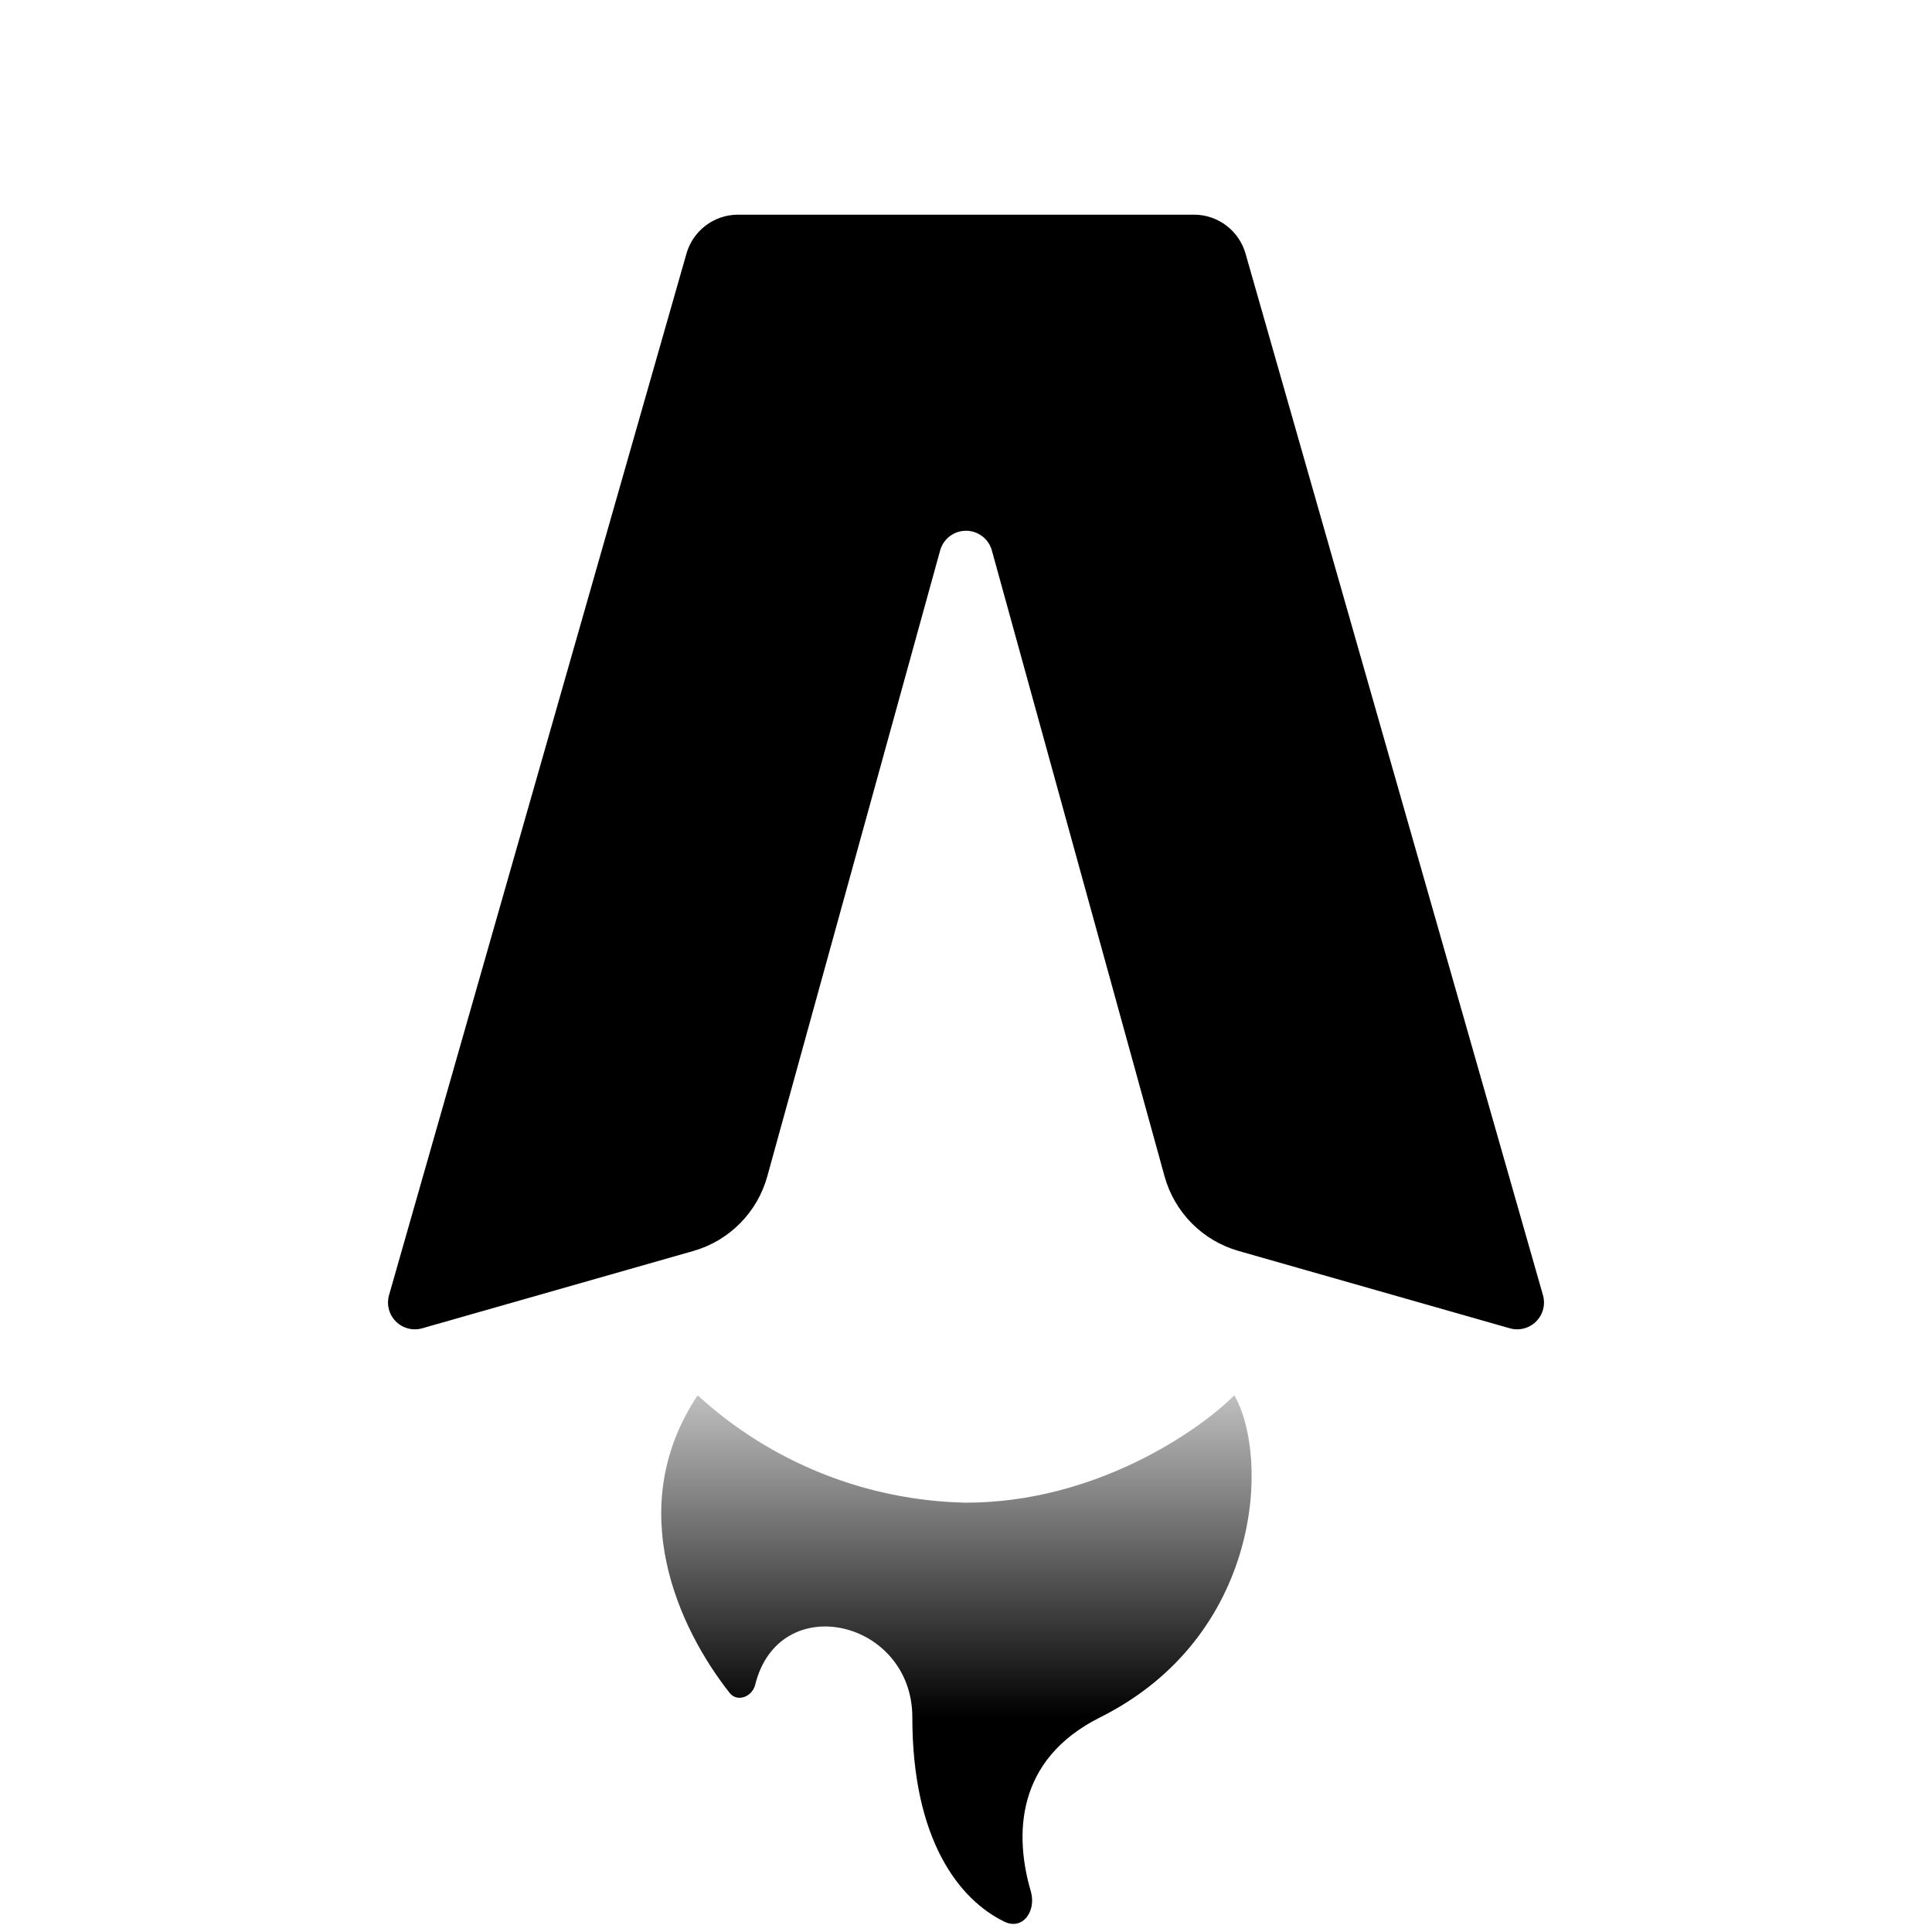
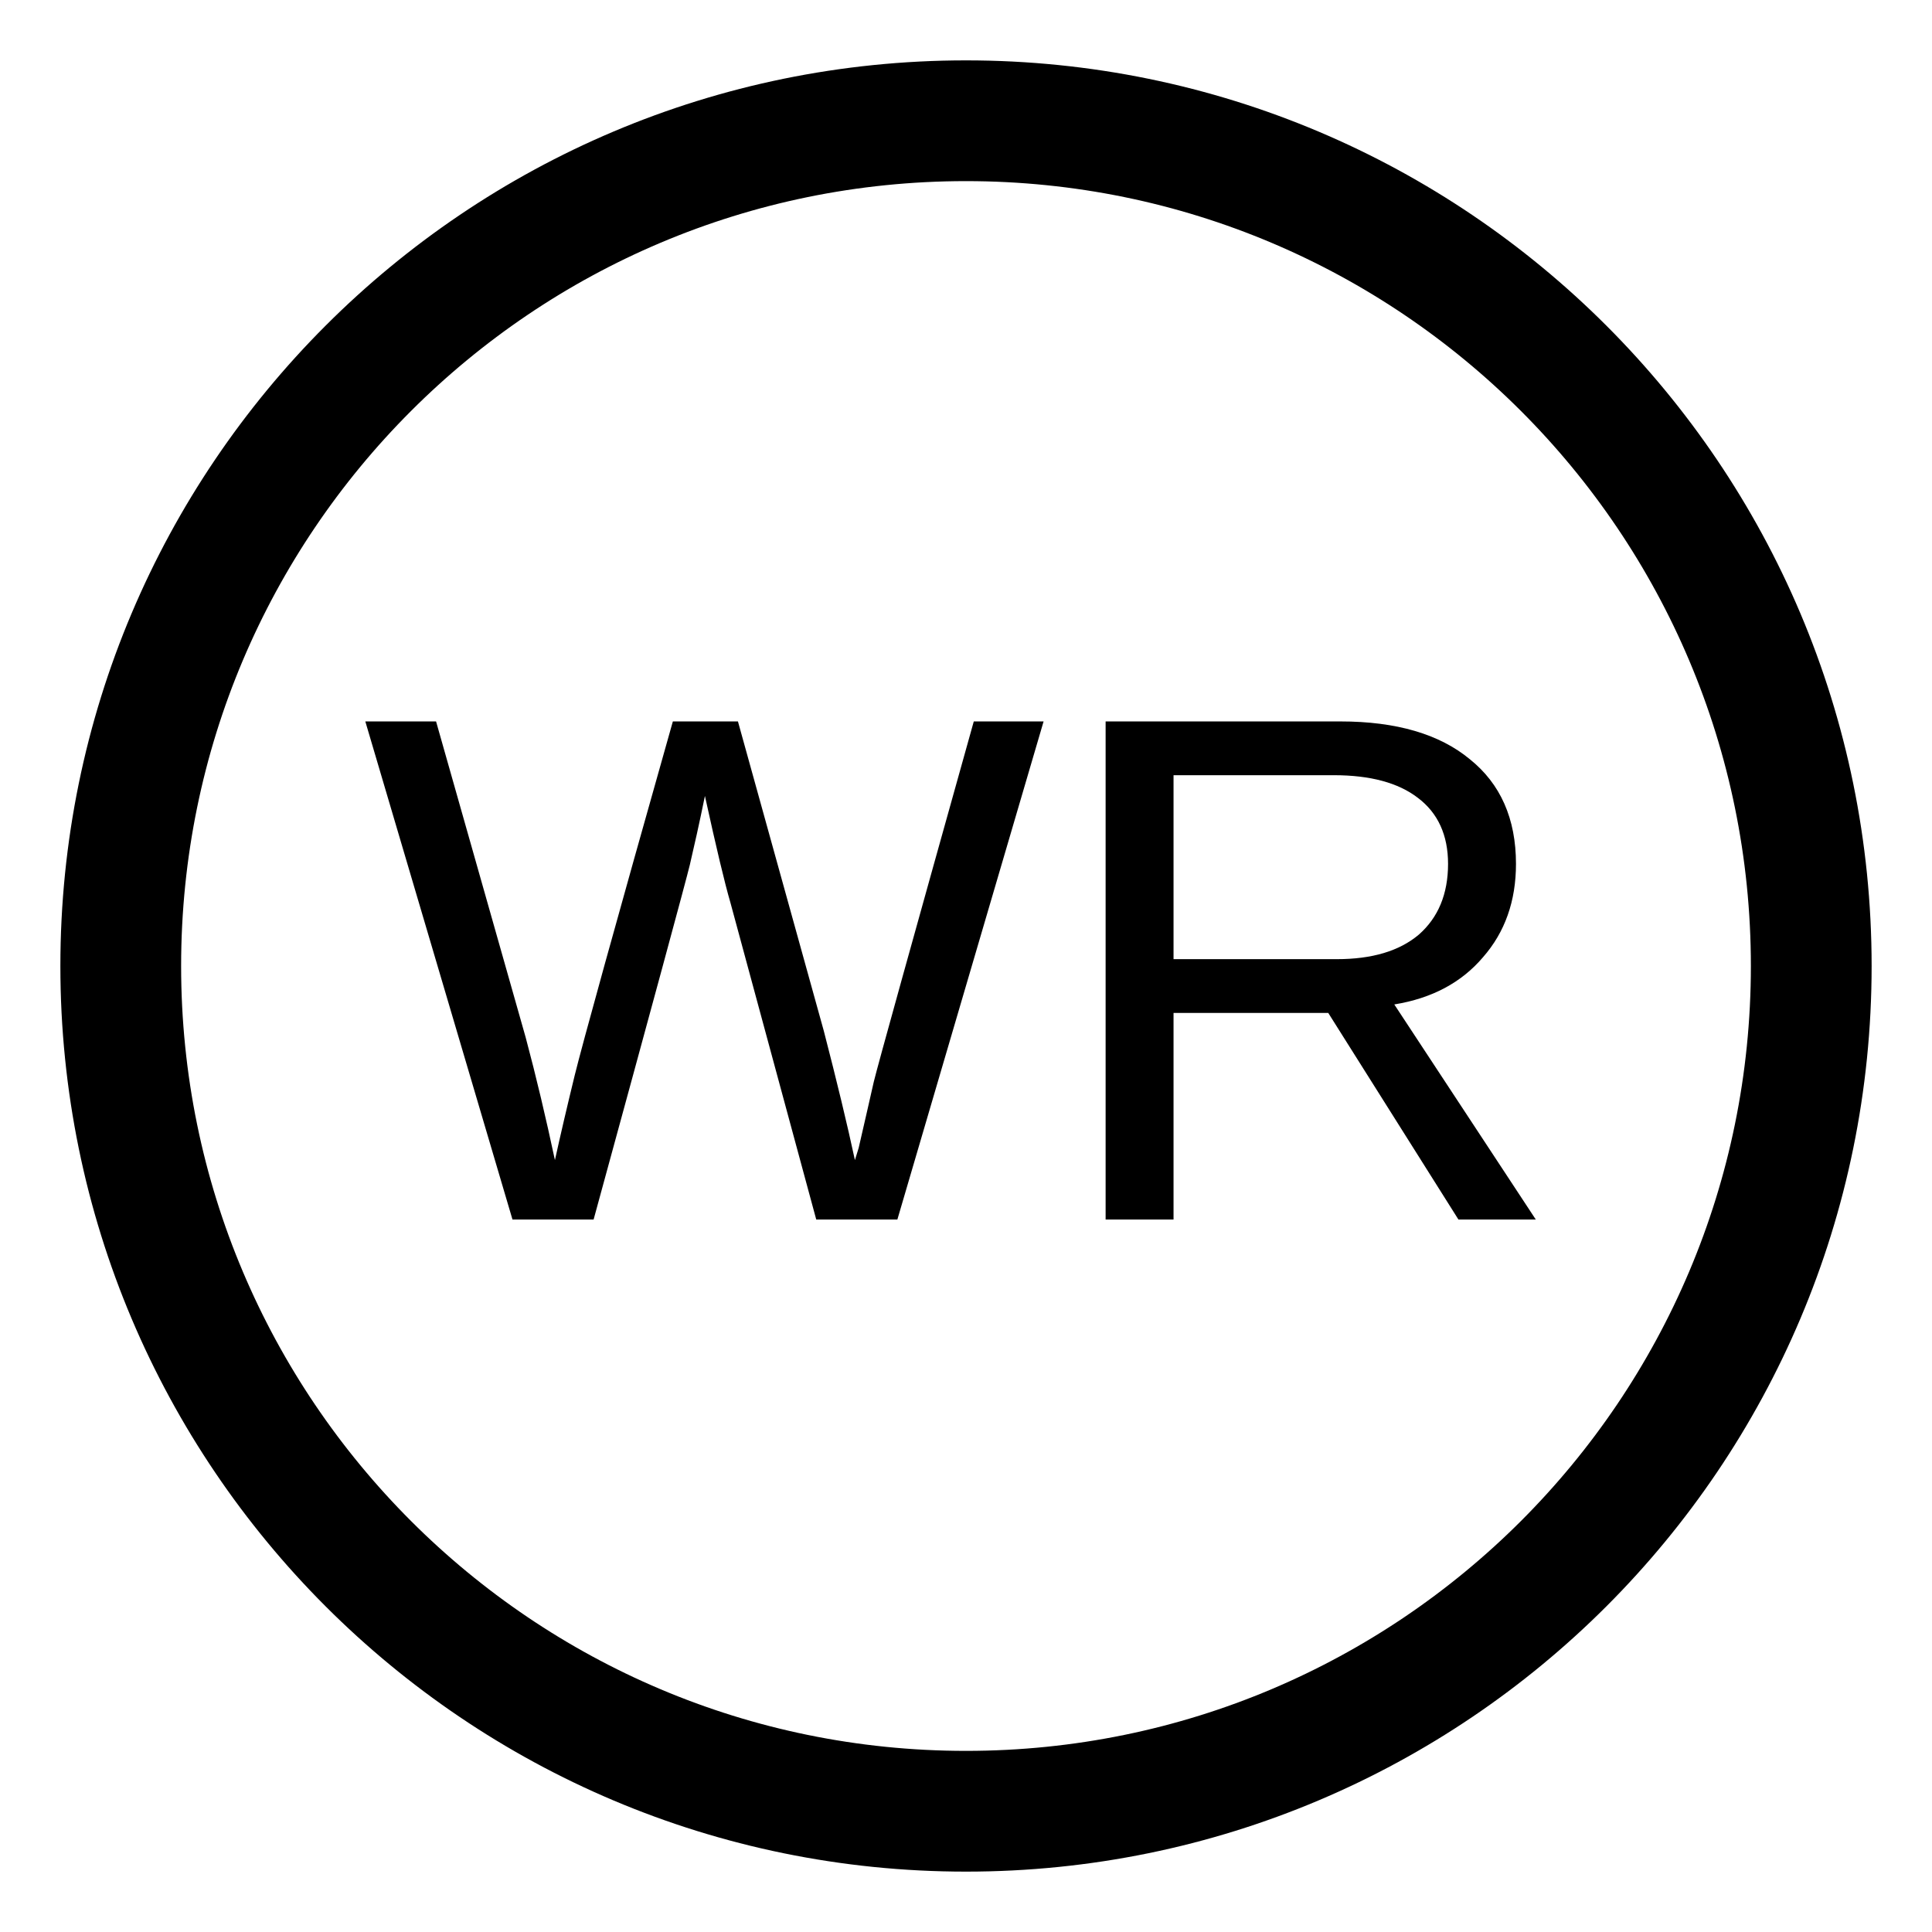
- <svg xmlns="http://www.w3.org/2000/svg" fill="none" viewBox="0 0 36 36">
-   <path fill="#000" d="M22.25 4h-8.5a1 1 0 0 0-.96.73l-5.54 19.4a.5.5 0 0 0 .62.62l5.05-1.44a2 2 0 0 0 1.38-1.4l3.22-11.66a.5.5 0 0 1 .96 0l3.22 11.67a2 2 0 0 0 1.38 1.39l5.05 1.44a.5.5 0 0 0 .62-.62l-5.54-19.4a1 1 0 0 0-.96-.73Z" />
-   <path fill="url(#gradient)" d="M18 28a7.63 7.63 0 0 1-5-2c-1.4 2.1-.35 4.35.6 5.55.14.17.41.07.47-.15.44-1.8 2.93-1.22 2.93.6 0 2.28.87 3.4 1.72 3.81.34.16.59-.2.49-.56-.31-1.05-.29-2.46 1.29-3.25 3-1.5 3.17-4.83 2.5-6-.67.67-2.6 2-5 2Z" />
-   <defs>
-     <linearGradient id="gradient" x1="16" x2="16" y1="32" y2="24" gradientUnits="userSpaceOnUse">
-       <stop stop-color="#000" />
-       <stop offset="1" stop-color="#000" stop-opacity="0" />
-     </linearGradient>
-   </defs>
-   <style>
-     @media (prefers-color-scheme:dark){:root{filter:invert(100%)}}
-   </style>
+ <svg xmlns="http://www.w3.org/2000/svg" width="32" height="32" viewBox="0 0 32 32">
+   <circle cx="16" cy="16" r="14" stroke="black" stroke-width="2" fill="none" />
+   <text x="50%" y="50%" text-anchor="middle" dy=".35em" font-size="12" font-family="Arial" fill="black">WR</text>
</svg>
